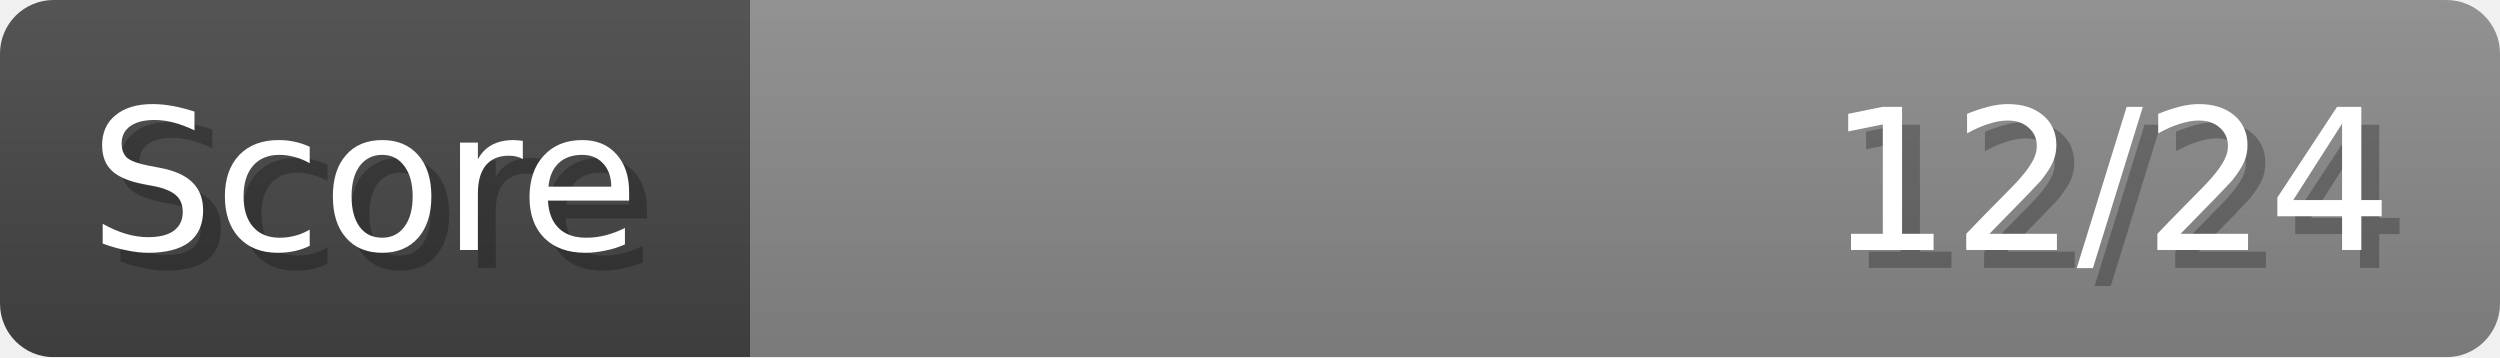
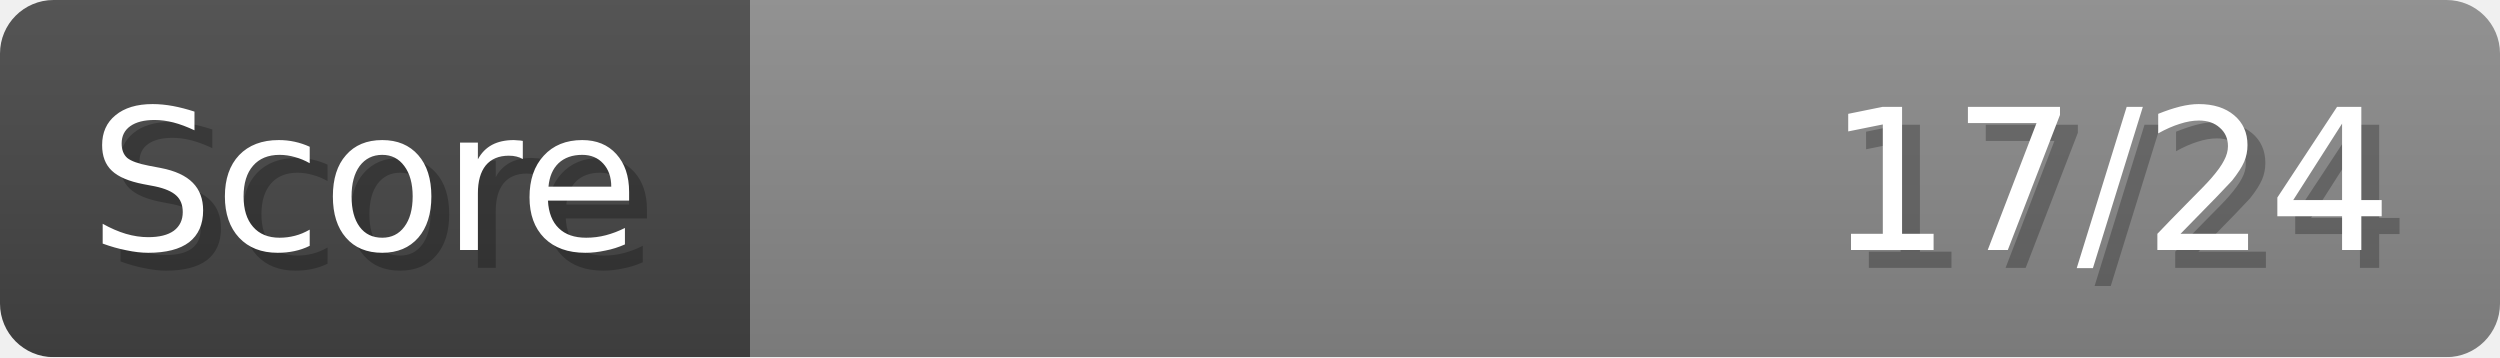
- <svg xmlns="http://www.w3.org/2000/svg" width="140px" height="20px" role="img" aria-label="Score: 12/24">
+ <svg xmlns="http://www.w3.org/2000/svg" width="140px" height="20px" role="img" aria-label="Score: 17/24">
  <linearGradient id="a" x2="0" y2="100%">
    <stop offset="0" stop-opacity=".1" stop-color="#EEE" />
    <stop offset="1" stop-opacity=".1" />
  </linearGradient>
  <mask id="m">
    <rect width="100%" height="100%" rx="3" fill="#FFF" />
  </mask>
  <g mask="url(#m)">
    <rect x="0" y="0" width="42" height="20" fill="#444" />
    <svg x="42" y="0" width="98" height="20">
      <rect width="100%" height="100%" fill="#888888" />
      <rect width="0%" height="100%" fill="#33CC11" transform="">
-         <animate attributeName="width" begin="0.5s" dur="600ms" from="0%" to="50%" repeatCount="1" fill="freeze" calcMode="spline" keyTimes="0; 1" keySplines="0.3, 0.61, 0.355, 1" />
+         <animate attributeName="width" begin="0.5s" dur="600ms" from="0%" to="70%" repeatCount="1" fill="freeze" calcMode="spline" keyTimes="0; 1" keySplines="0.3, 0.61, 0.355, 1" />
      </rect>
    </svg>
    <rect width="140" height="20" fill="url(#a)" />
  </g>
  <g aria-hidden="true" font-size="11" font-family="Verdana, DejaVu Sans, sans-serif" fill="#FFFFFF">
    <text x="6" y="15" fill="#000" opacity="0.25">Score</text>
    <text x="5" y="14">Score</text>
-     <text x="135" y="15" fill="#000" opacity="0.25" text-anchor="end">12/24</text>
-     <text x="134" y="14" text-anchor="end">12/24</text>
+     <text x="135" y="15" fill="#000" opacity="0.25" text-anchor="end">17/24</text>
+     <text x="134" y="14" text-anchor="end">17/24</text>
  </g>
</svg>
